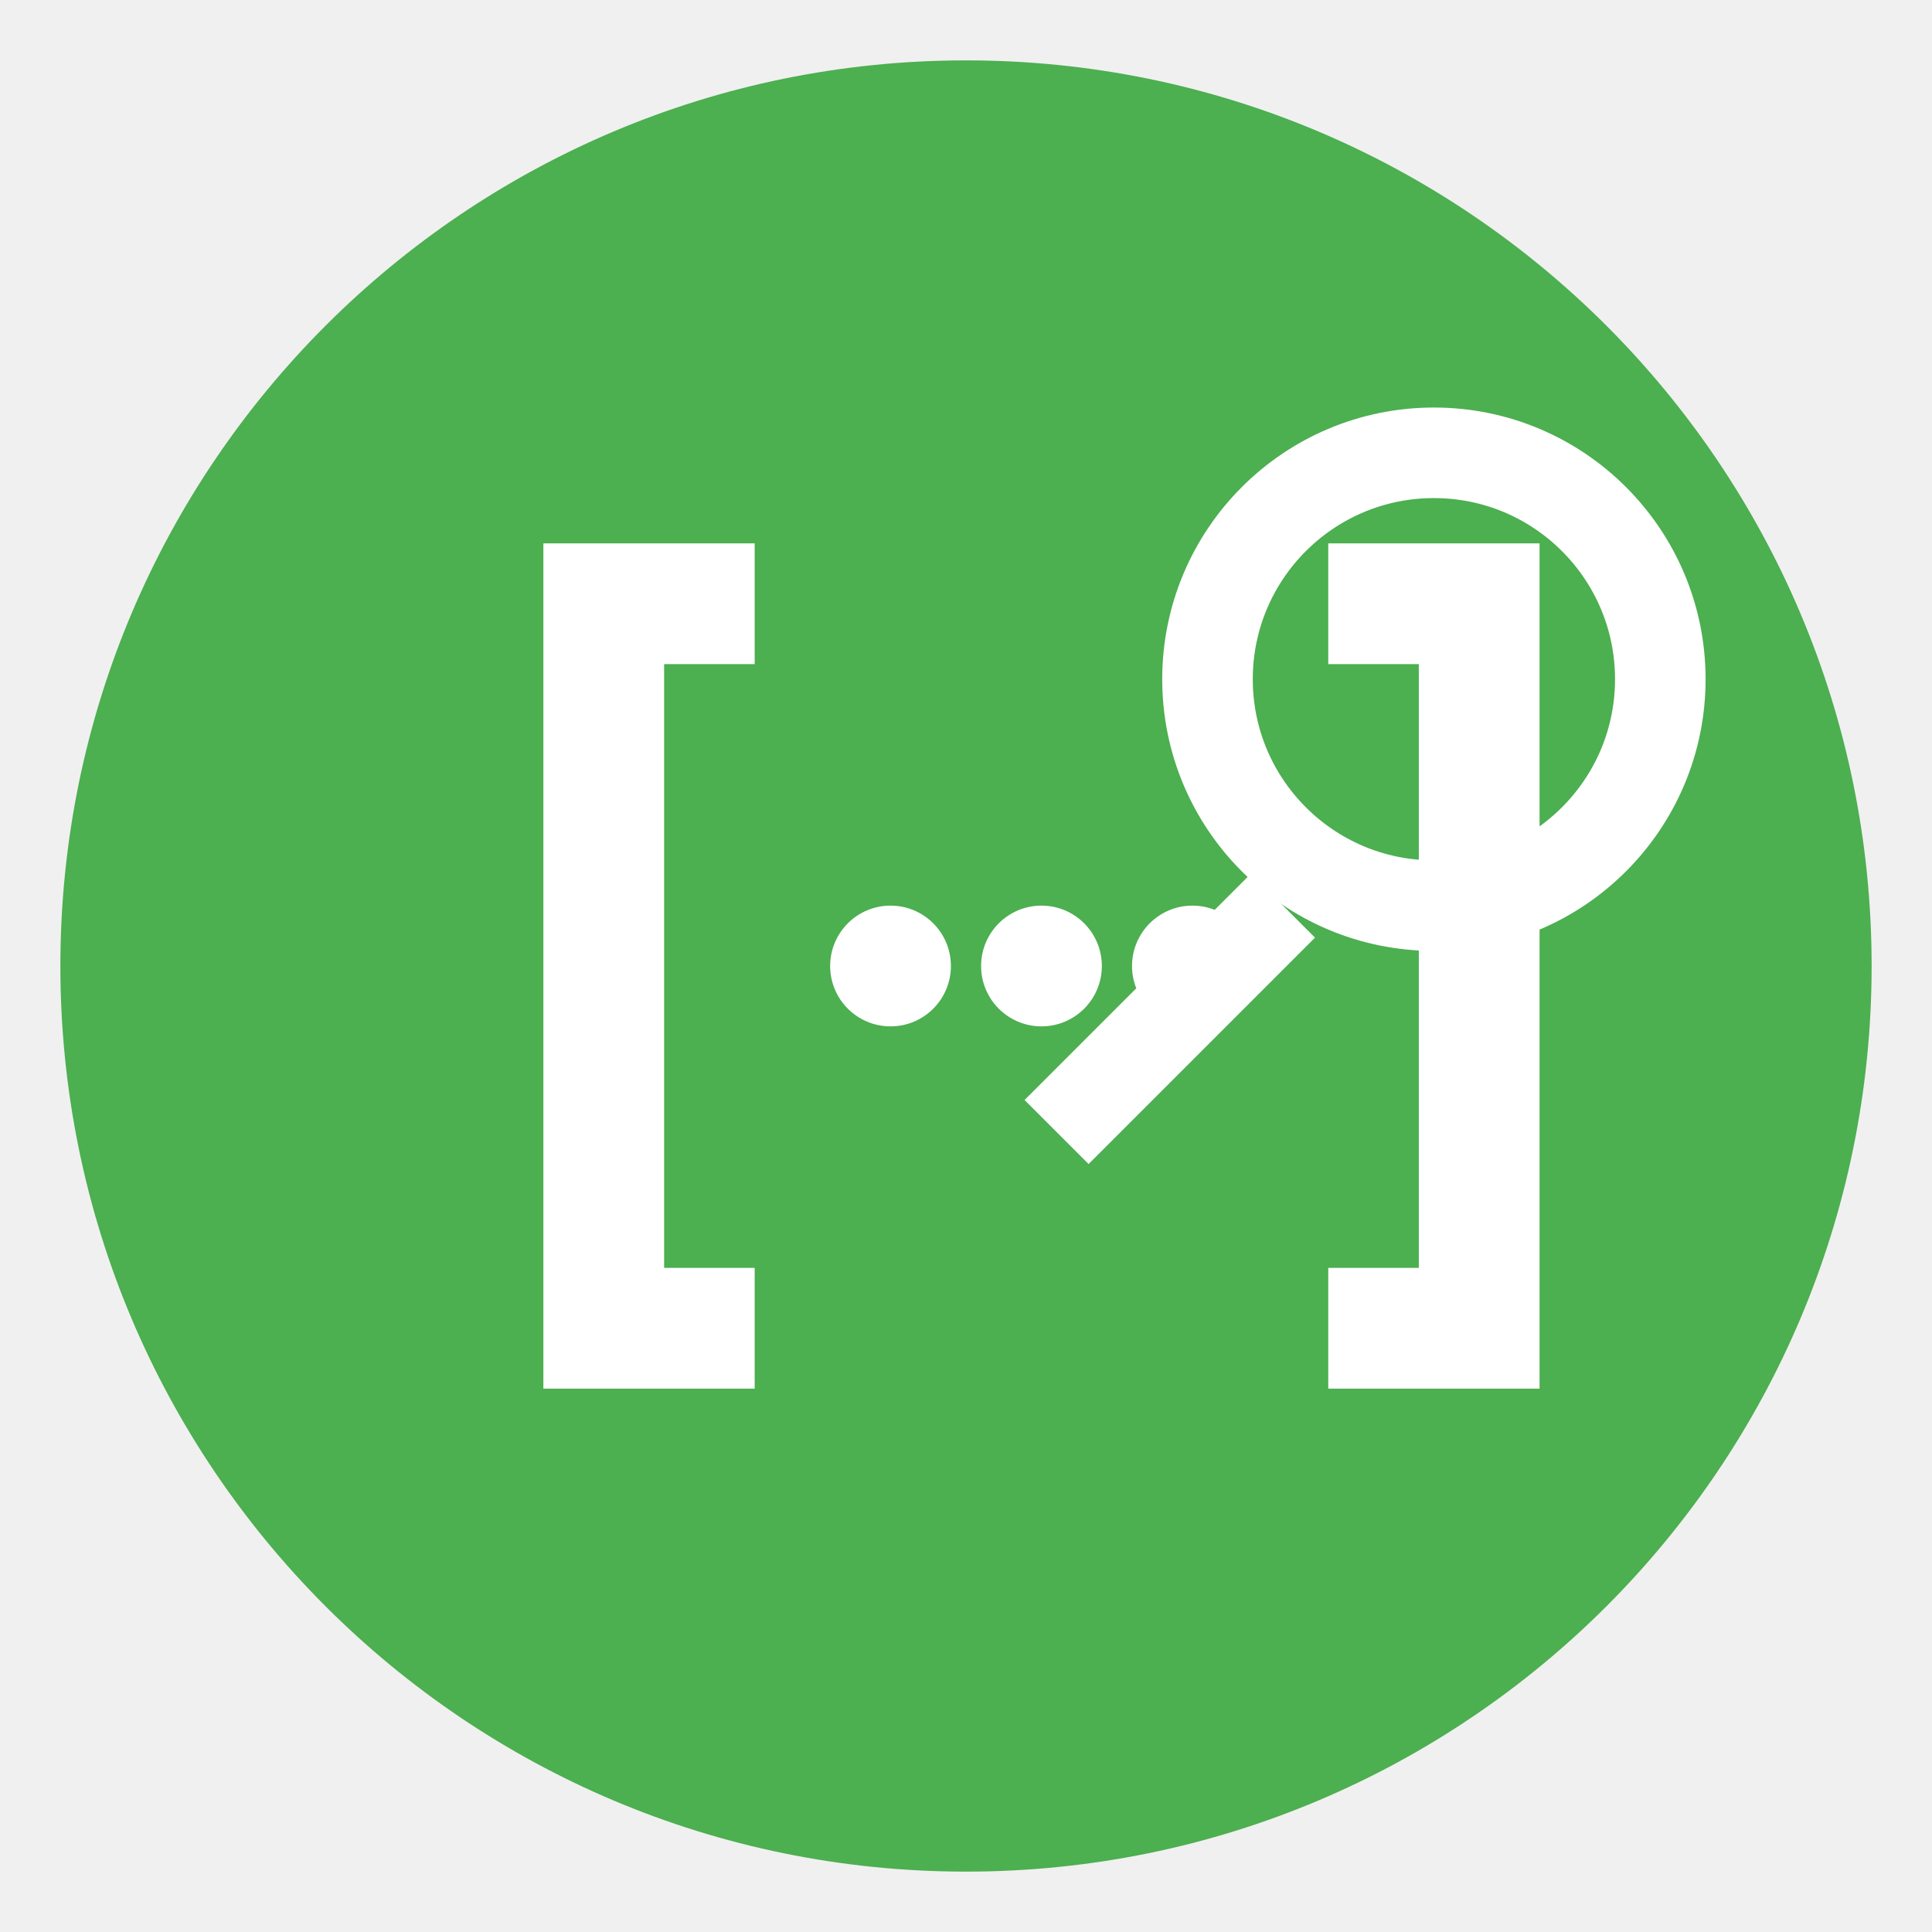
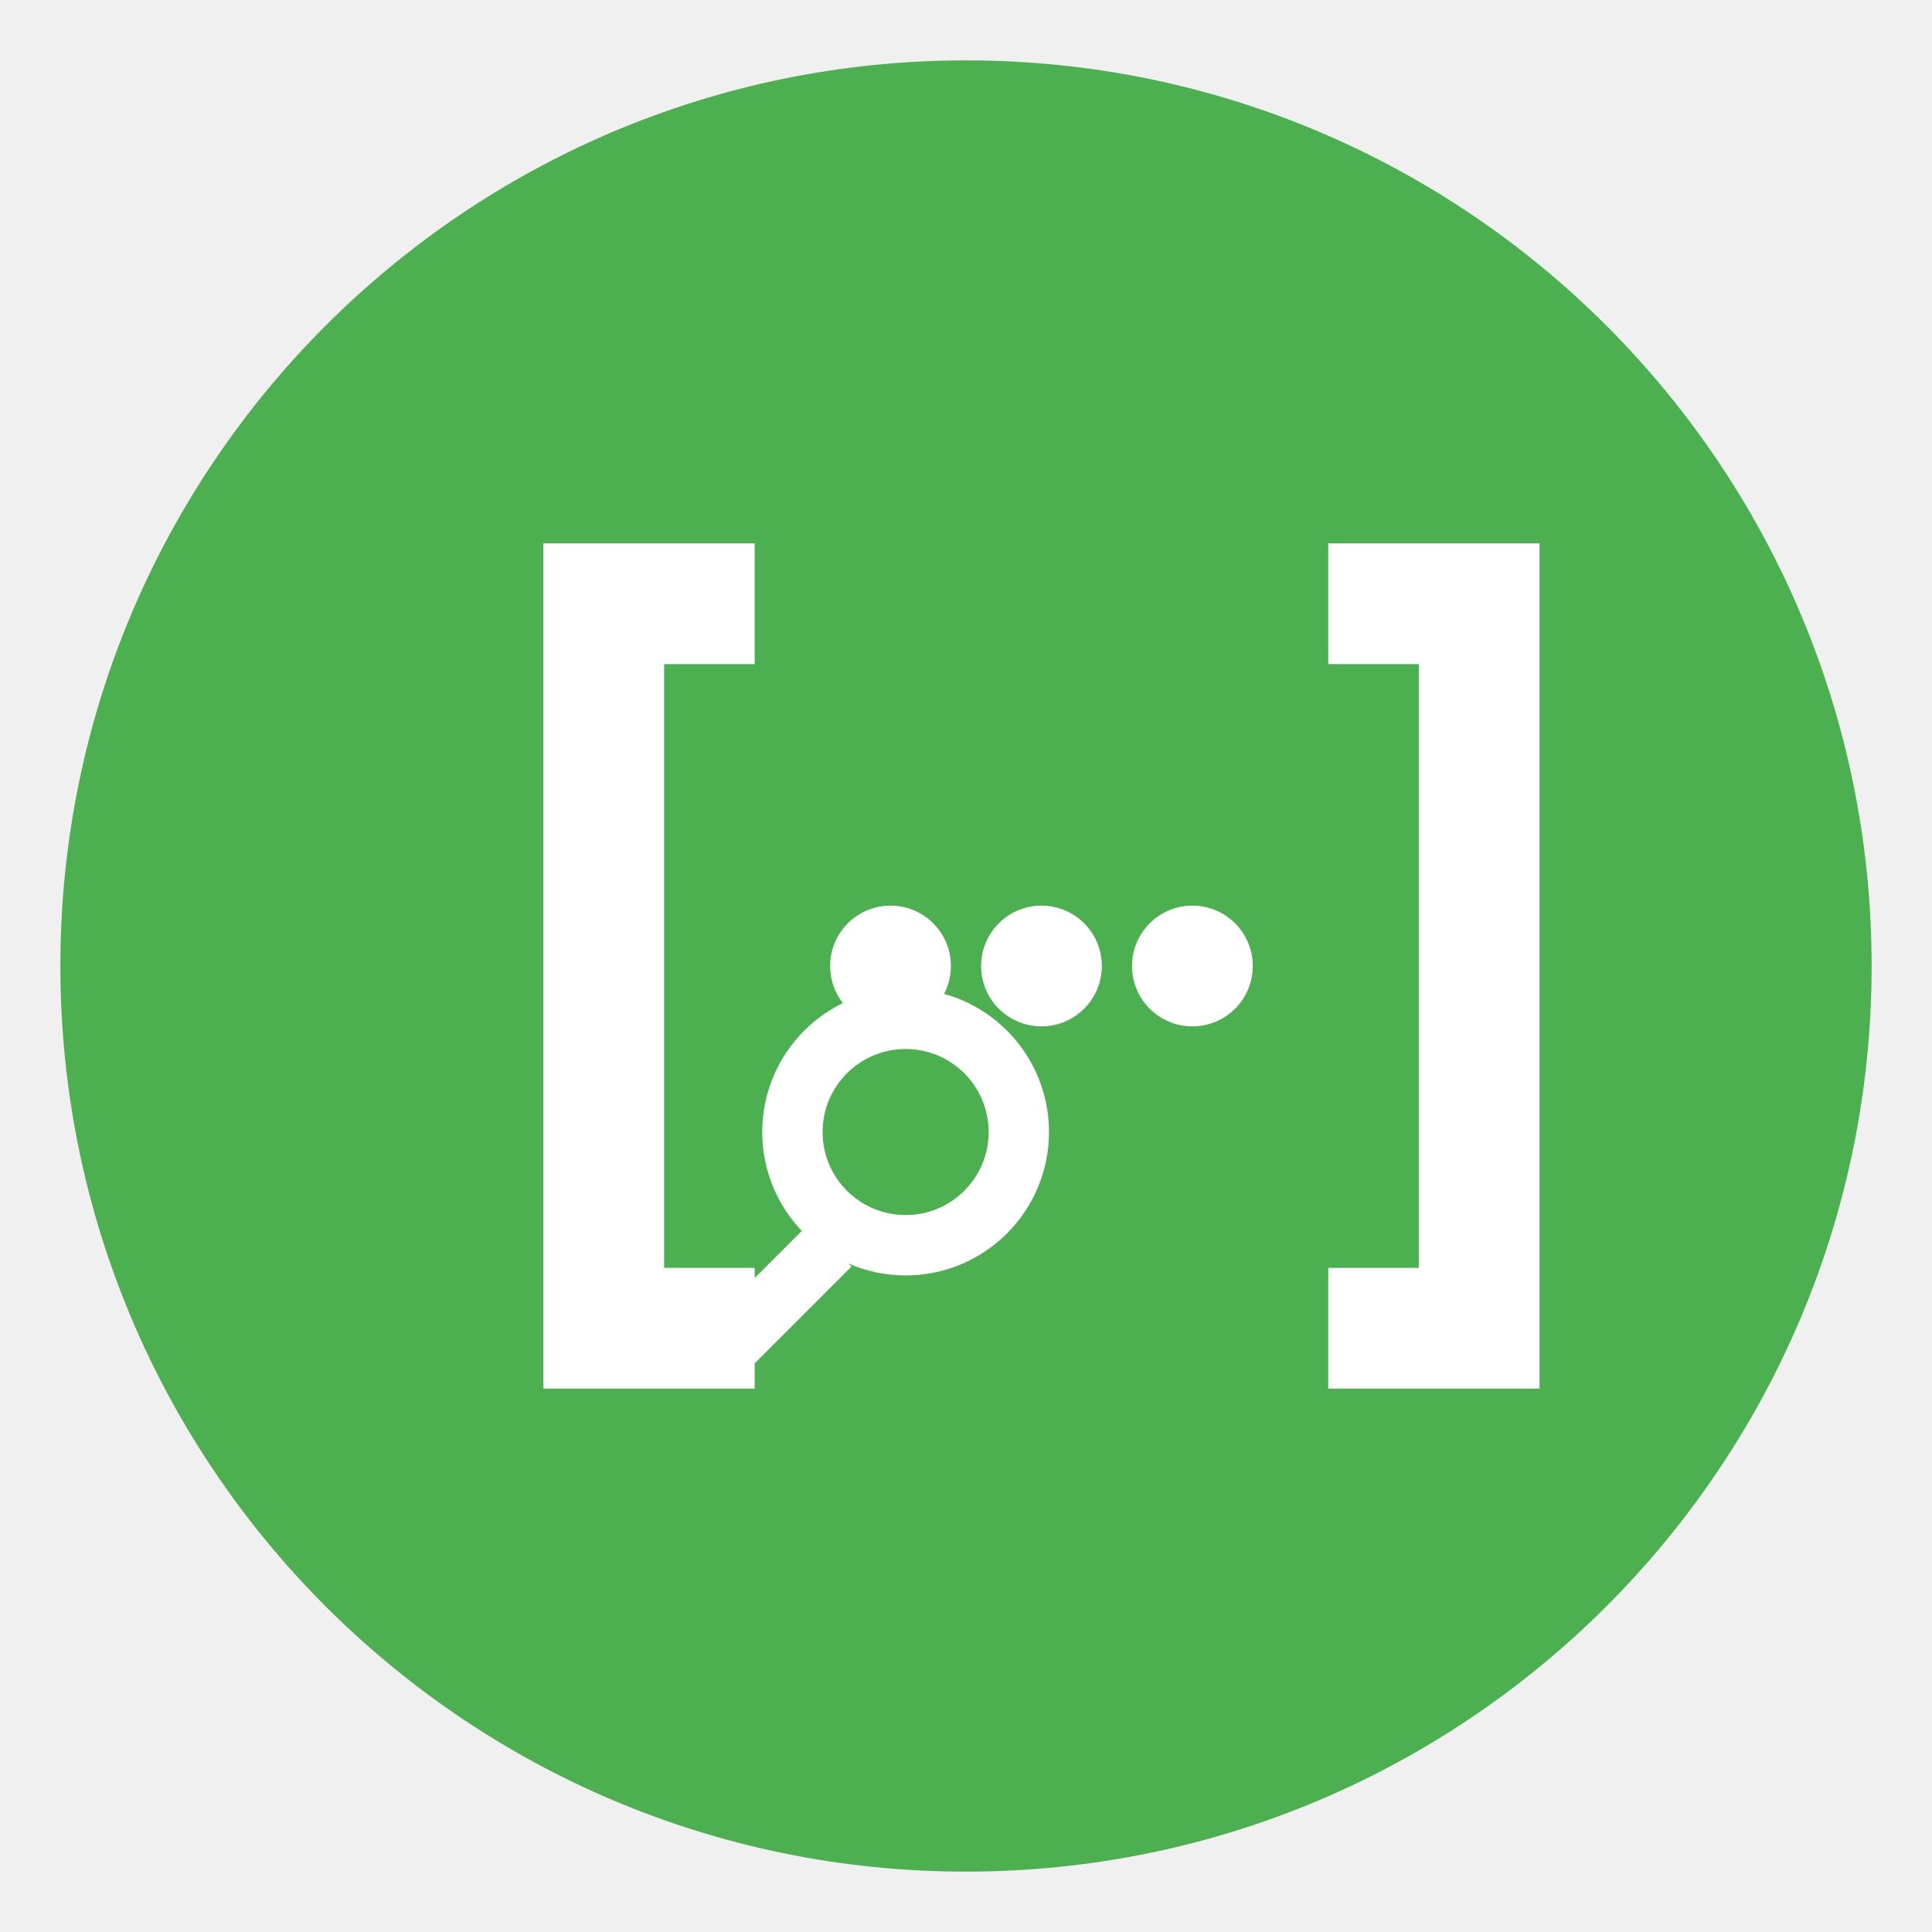
<svg xmlns="http://www.w3.org/2000/svg" width="128" height="128" viewBox="0 0 128 128">
  <circle cx="64" cy="64" r="60" fill="#4CAF50" />
  <path d="M50 40 L40 40 L40 88 L50 88" stroke="white" stroke-width="8" fill="none" />
  <path d="M88 40 L98 40 L98 88 L88 88" stroke="white" stroke-width="8" fill="none" />
  <circle cx="59" cy="64" r="4" fill="white" />
  <circle cx="69" cy="64" r="4" fill="white" />
  <circle cx="79" cy="64" r="4" fill="white" />
-   <circle cx="95" cy="45" r="15" stroke="white" stroke-width="6" fill="none" />
-   <line x1="85" y1="60" x2="70" y2="75" stroke="white" stroke-width="6" />
+   <circle cx="60" cy="75" r="7.5" stroke="white" stroke-width="4" fill="none" />
+   <line x1="55" y1="82.5" x2="47.5" y2="90" stroke="white" stroke-width="4" />
</svg>
